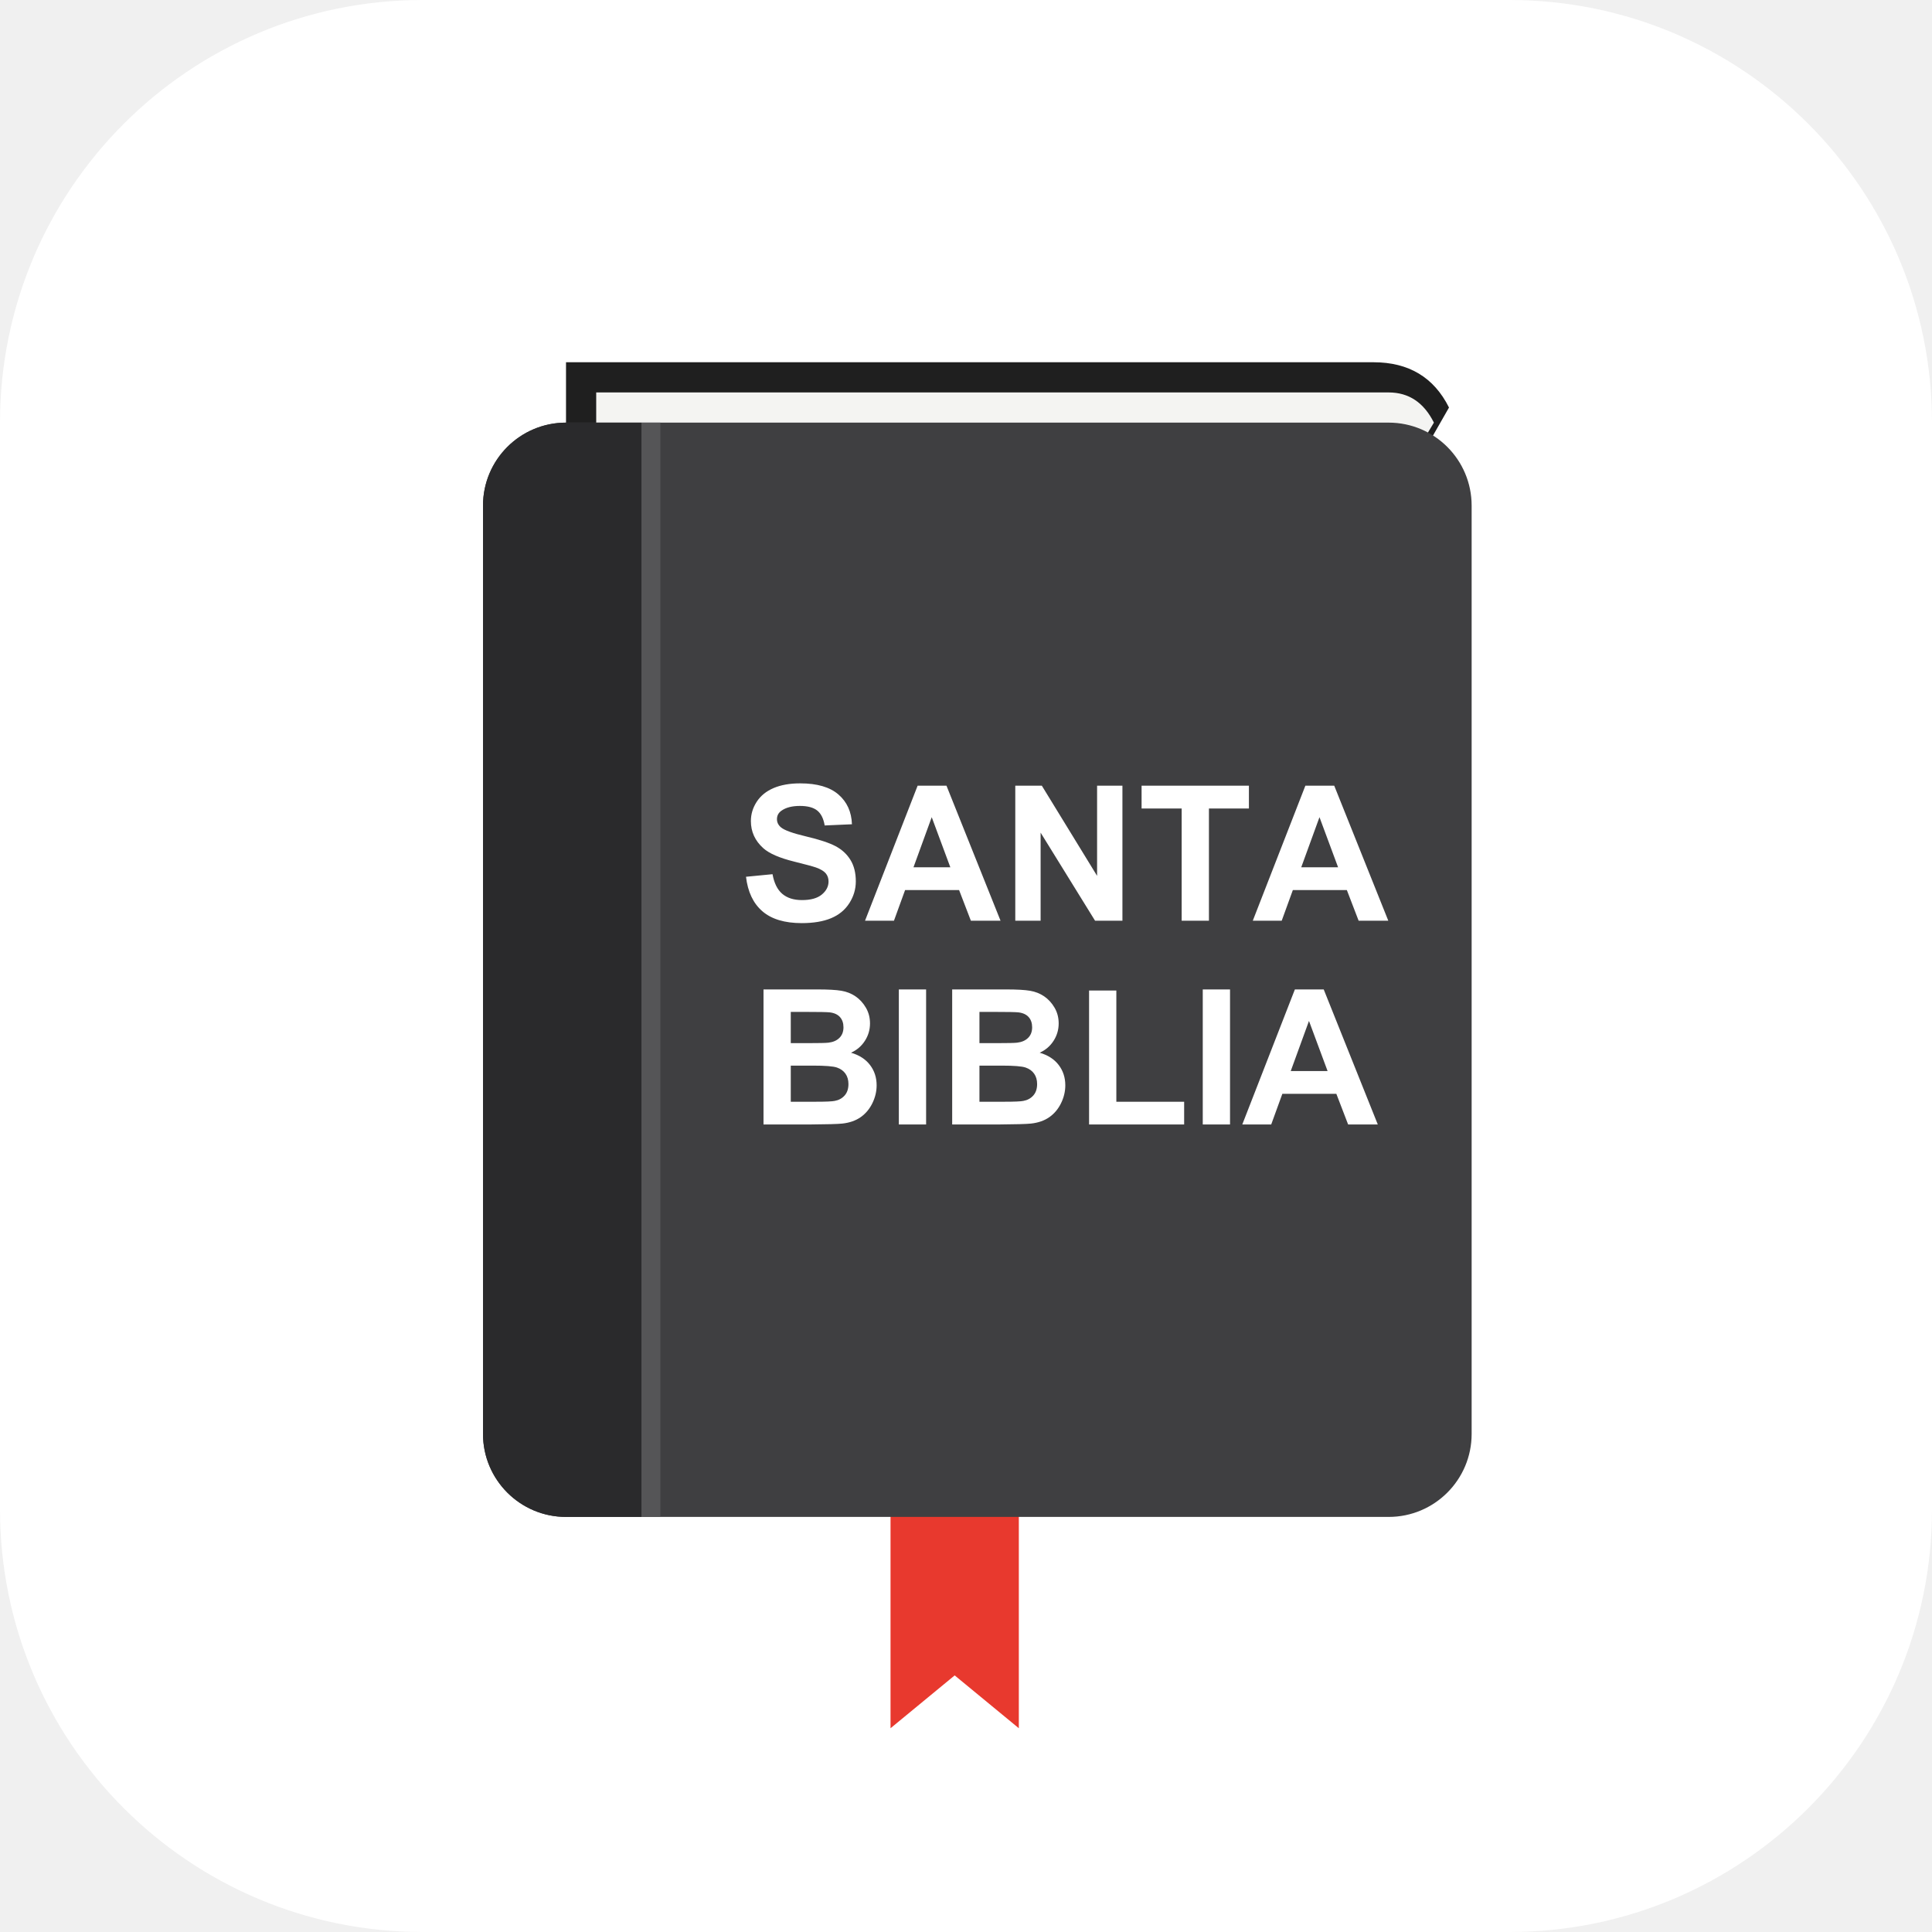
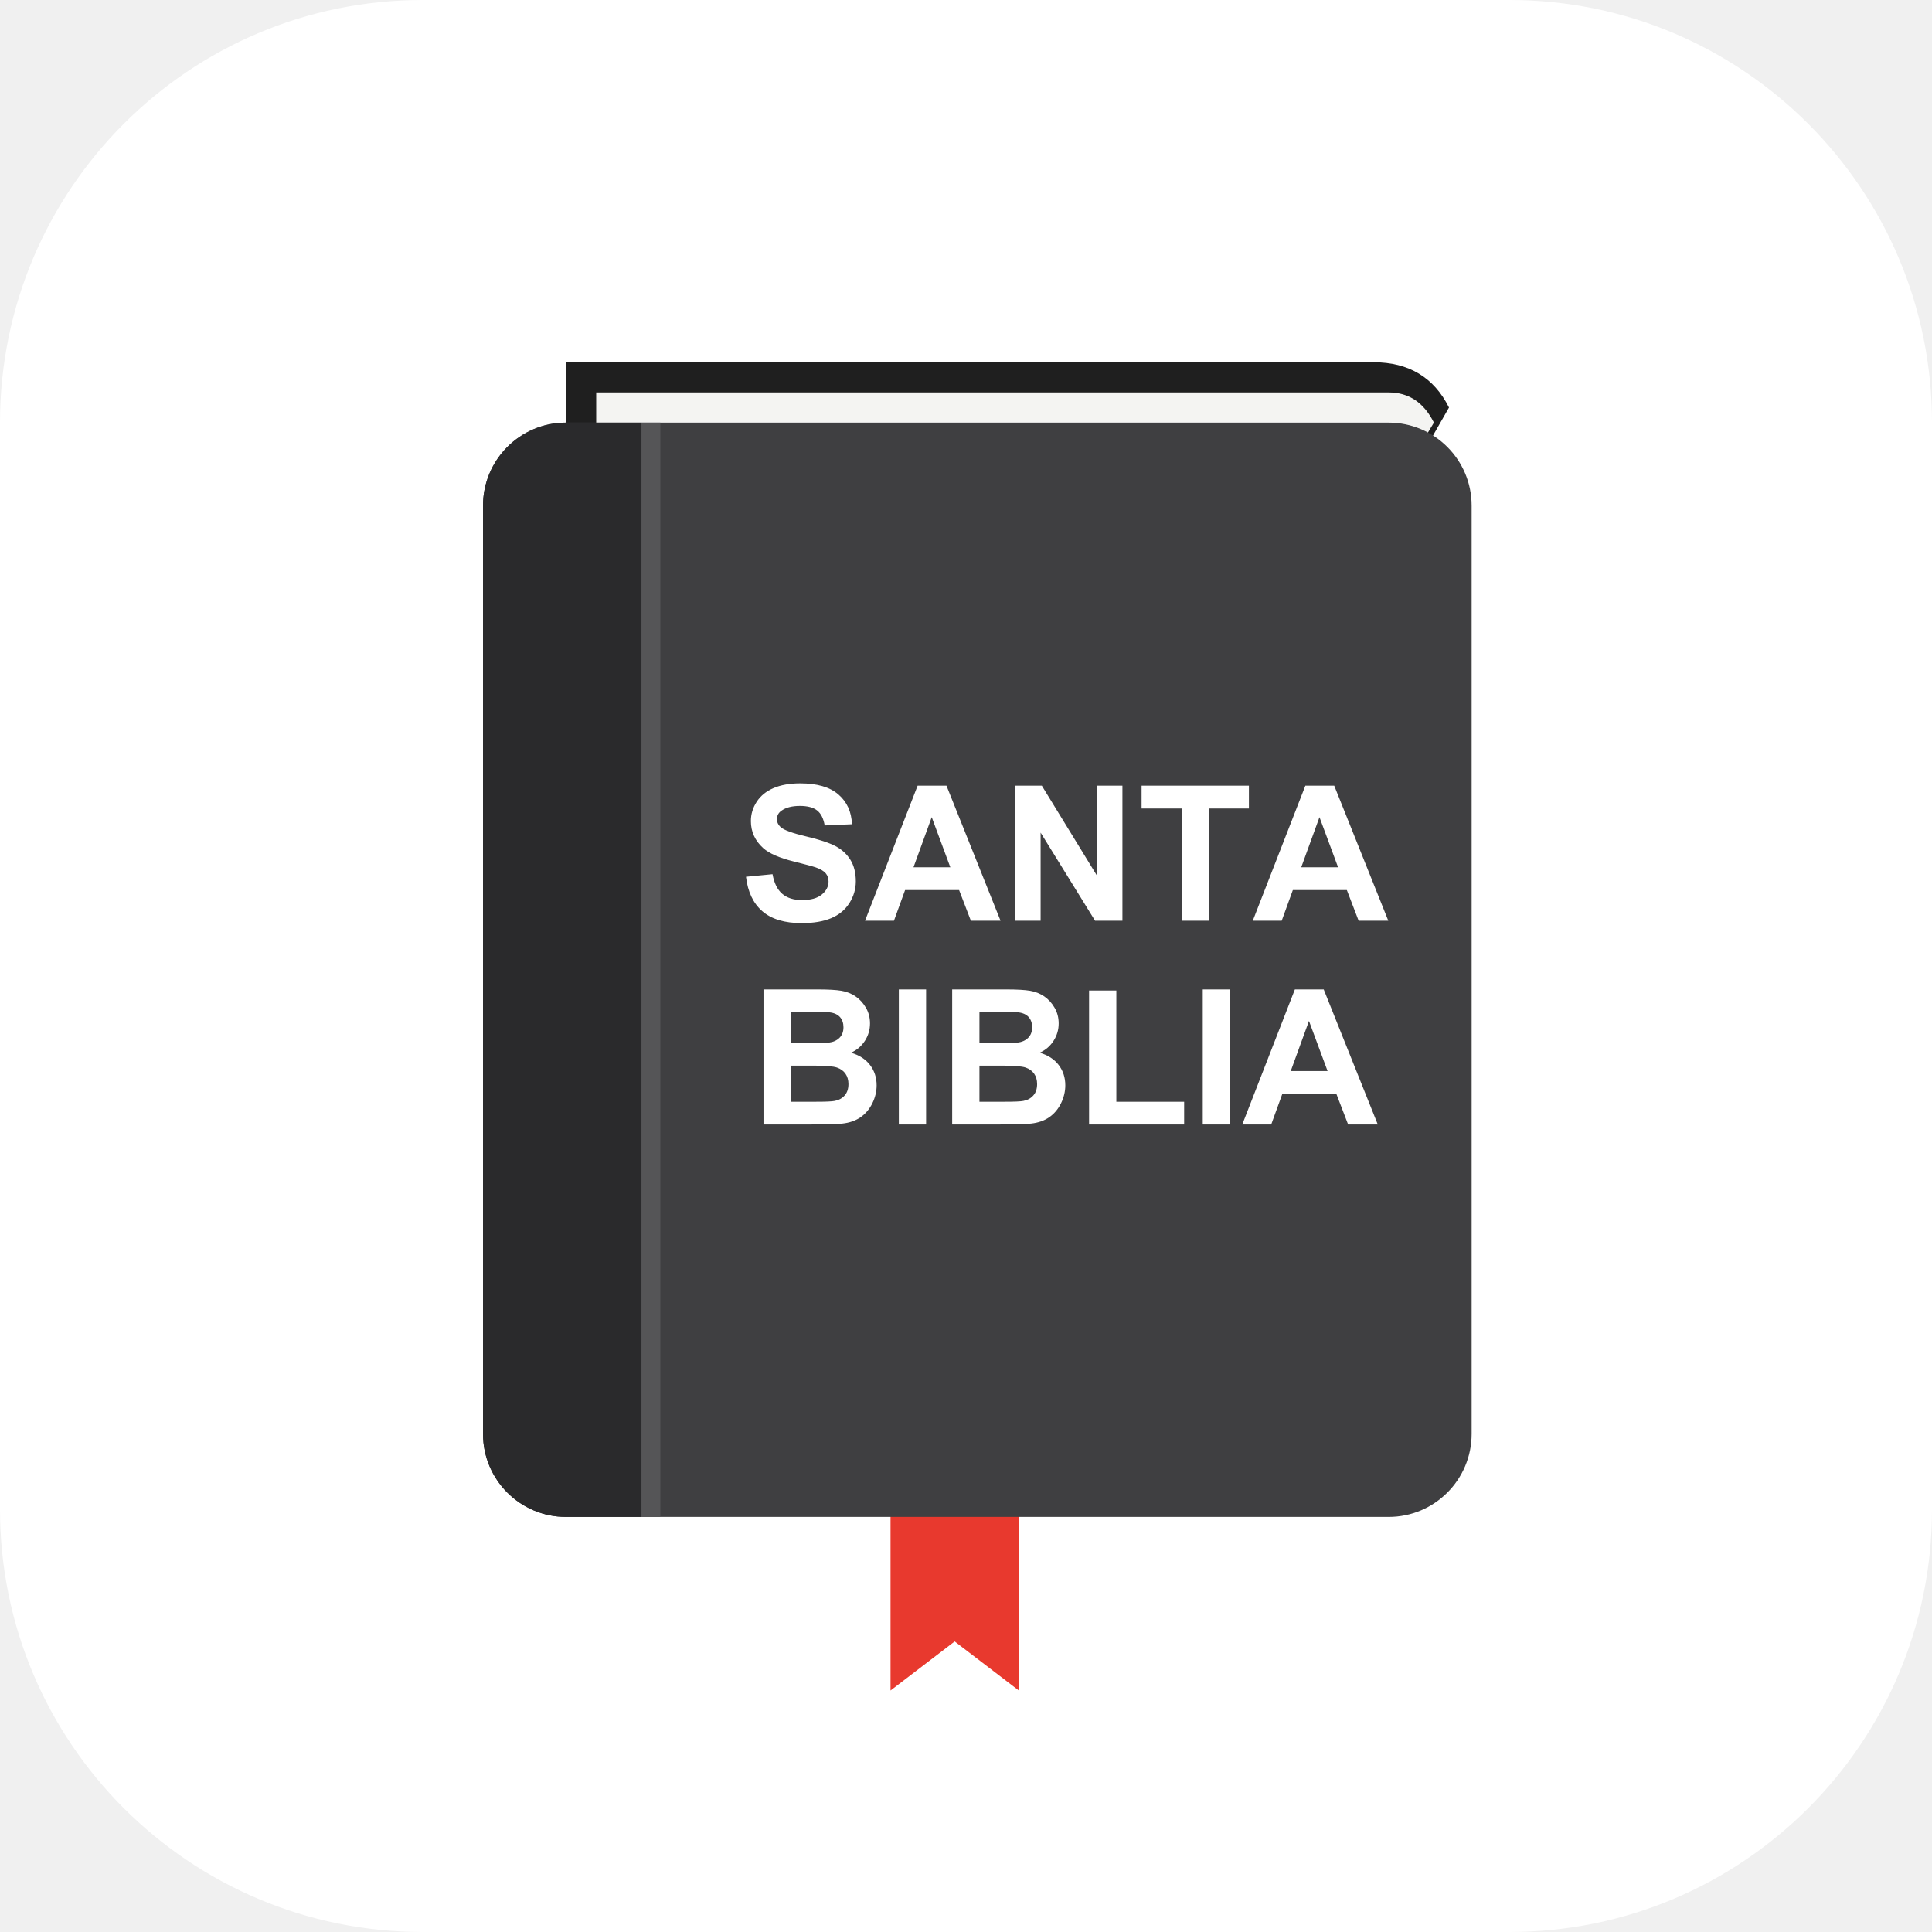
<svg xmlns="http://www.w3.org/2000/svg" viewBox="0 0 512 512">
  <clipPath id="r">
    <rect width="512" height="512" rx="112" />
  </clipPath>
  <g clip-path="url(#r)">
    <rect width="512" height="512" fill="#FFFFFF" />
-     <path d="M236 396v62l17-14 17 14v-62z" fill="#E8392E" />
+     <path d="M236 396v52l17-13 17 13v-52z" fill="#E8392E" />
    <path d="M150 96h214q14 0 20 12l-8 14H150z" fill="#1F1F1F" />
    <path d="M158 104h210q8 0 12 8l-6 10H158z" fill="#F4F4F2" />
    <rect x="128" y="112" width="262" height="290" rx="22" fill="#3F3F41" />
    <path d="M150 112h20v290h-20a22 22 0 0 1-22-22V134a22 22 0 0 1 22-22z" fill="#2A2A2C" />
    <rect x="170" y="112" width="5" height="290" fill="#555557" />
    <path d="M197.698 232.354 204.729 231.671Q205.364 235.211 207.305 236.871Q209.246 238.531 212.542 238.531Q216.033 238.531 217.803 237.054Q219.573 235.577 219.573 233.6Q219.573 232.33 218.829 231.439Q218.084 230.548 216.229 229.889Q214.959 229.449 210.442 228.326Q204.632 226.886 202.288 224.786Q198.992 221.832 198.992 217.584Q198.992 214.85 200.542 212.469Q202.093 210.089 205.01 208.844Q207.928 207.599 212.054 207.599Q218.792 207.599 222.198 210.553Q225.604 213.507 225.774 218.438L218.548 218.756Q218.084 215.997 216.558 214.789Q215.032 213.58 211.98 213.58Q208.831 213.58 207.049 214.874Q205.901 215.704 205.901 217.096Q205.901 218.365 206.976 219.269Q208.343 220.416 213.616 221.661Q218.89 222.906 221.417 224.237Q223.943 225.567 225.372 227.875Q226.8 230.182 226.8 233.575Q226.8 236.651 225.091 239.337Q223.382 242.022 220.257 243.329Q217.132 244.635 212.469 244.635Q205.682 244.635 202.044 241.498Q198.406 238.36 197.698 232.354Z M265.154 244.0H257.293L254.168 235.87H239.861L236.907 244.0H229.241L243.182 208.209H250.823ZM251.849 229.84 246.917 216.559 242.083 229.84Z M269.061 244.0V208.209H276.092L290.74 232.11V208.209H297.454V244.0H290.203L275.774 220.66V244.0Z M313.152 244.0V214.264H302.532V208.209H330.975V214.264H320.379V244.0Z M367.913 244.0H360.052L356.927 235.87H342.62L339.666 244.0H332.0L345.94 208.209H353.582ZM354.607 229.84 349.676 216.559 344.842 229.84Z M202.337 262.209H216.644Q220.892 262.209 222.979 262.563Q225.066 262.917 226.714 264.04Q228.362 265.163 229.461 267.031Q230.56 268.898 230.56 271.218Q230.56 273.732 229.205 275.832Q227.85 277.932 225.53 278.981Q228.802 279.934 230.56 282.229Q232.317 284.523 232.317 287.624Q232.317 290.065 231.182 292.373Q230.047 294.68 228.082 296.059Q226.116 297.438 223.235 297.756Q221.429 297.951 214.52 298.0H202.337ZM209.563 268.166V276.442H214.3Q218.523 276.442 219.549 276.32Q221.404 276.101 222.466 275.039Q223.528 273.977 223.528 272.243Q223.528 270.583 222.613 269.545Q221.697 268.508 219.891 268.288Q218.816 268.166 213.714 268.166ZM209.563 282.399V291.97H216.253Q220.159 291.97 221.209 291.75Q222.82 291.457 223.833 290.322Q224.847 289.187 224.847 287.282Q224.847 285.671 224.065 284.548Q223.284 283.425 221.807 282.912Q220.33 282.399 215.398 282.399Z M238.201 298.0V262.209H245.428V298.0Z M252.337 262.209H266.644Q270.892 262.209 272.979 262.563Q275.066 262.917 276.714 264.04Q278.362 265.163 279.461 267.031Q280.56 268.898 280.56 271.218Q280.56 273.732 279.205 275.832Q277.85 277.932 275.53 278.981Q278.802 279.934 280.56 282.229Q282.317 284.523 282.317 287.624Q282.317 290.065 281.182 292.373Q280.047 294.68 278.082 296.059Q276.116 297.438 273.235 297.756Q271.429 297.951 264.52 298.0H252.337ZM259.563 268.166V276.442H264.3Q268.523 276.442 269.549 276.32Q271.404 276.101 272.466 275.039Q273.528 273.977 273.528 272.243Q273.528 270.583 272.613 269.545Q271.697 268.508 269.891 268.288Q268.816 268.166 263.714 268.166ZM259.563 282.399V291.97H266.253Q270.159 291.97 271.209 291.75Q272.82 291.457 273.833 290.322Q274.847 289.187 274.847 287.282Q274.847 285.671 274.065 284.548Q273.284 283.425 271.807 282.912Q270.33 282.399 265.398 282.399Z M288.616 298.0V262.502H295.843V291.97H313.812V298.0Z M318.743 298.0V262.209H325.97V298.0Z M365.13 298.0H357.269L354.144 289.87H339.837L336.883 298.0H329.217L343.157 262.209H350.799ZM351.824 283.84 346.893 270.559 342.059 283.84Z" fill="#FFFFFF" />
  </g>
</svg>
